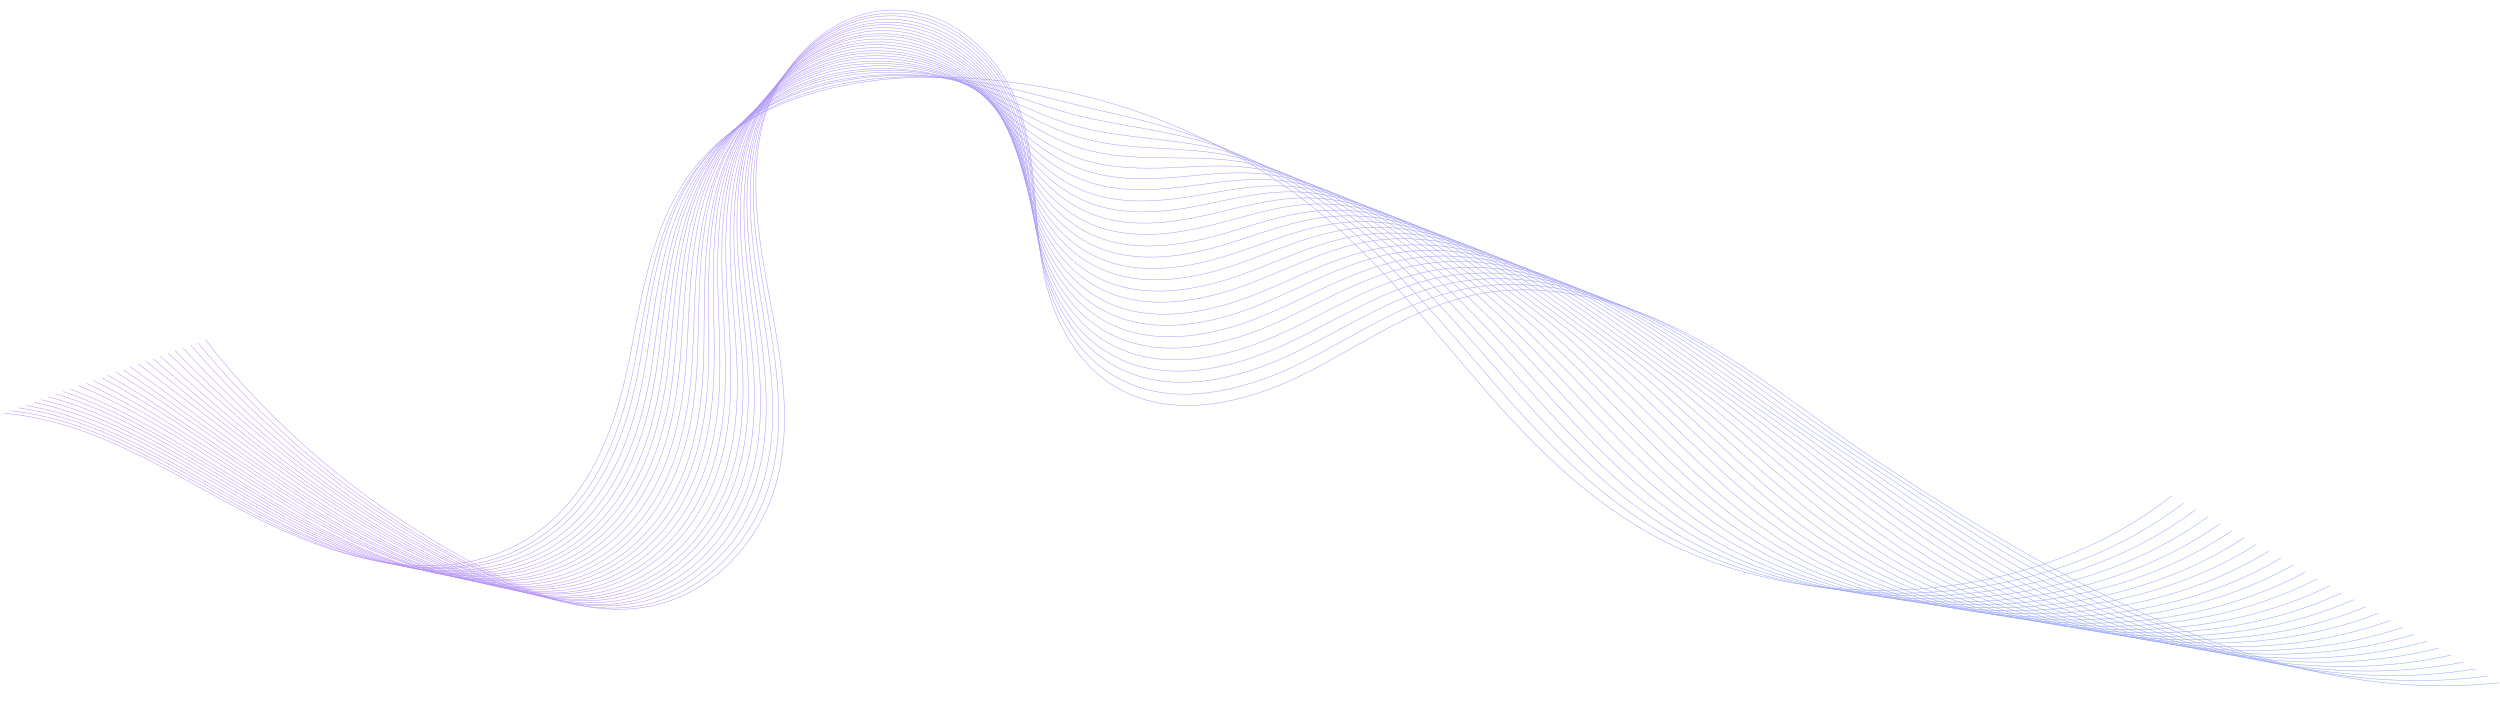
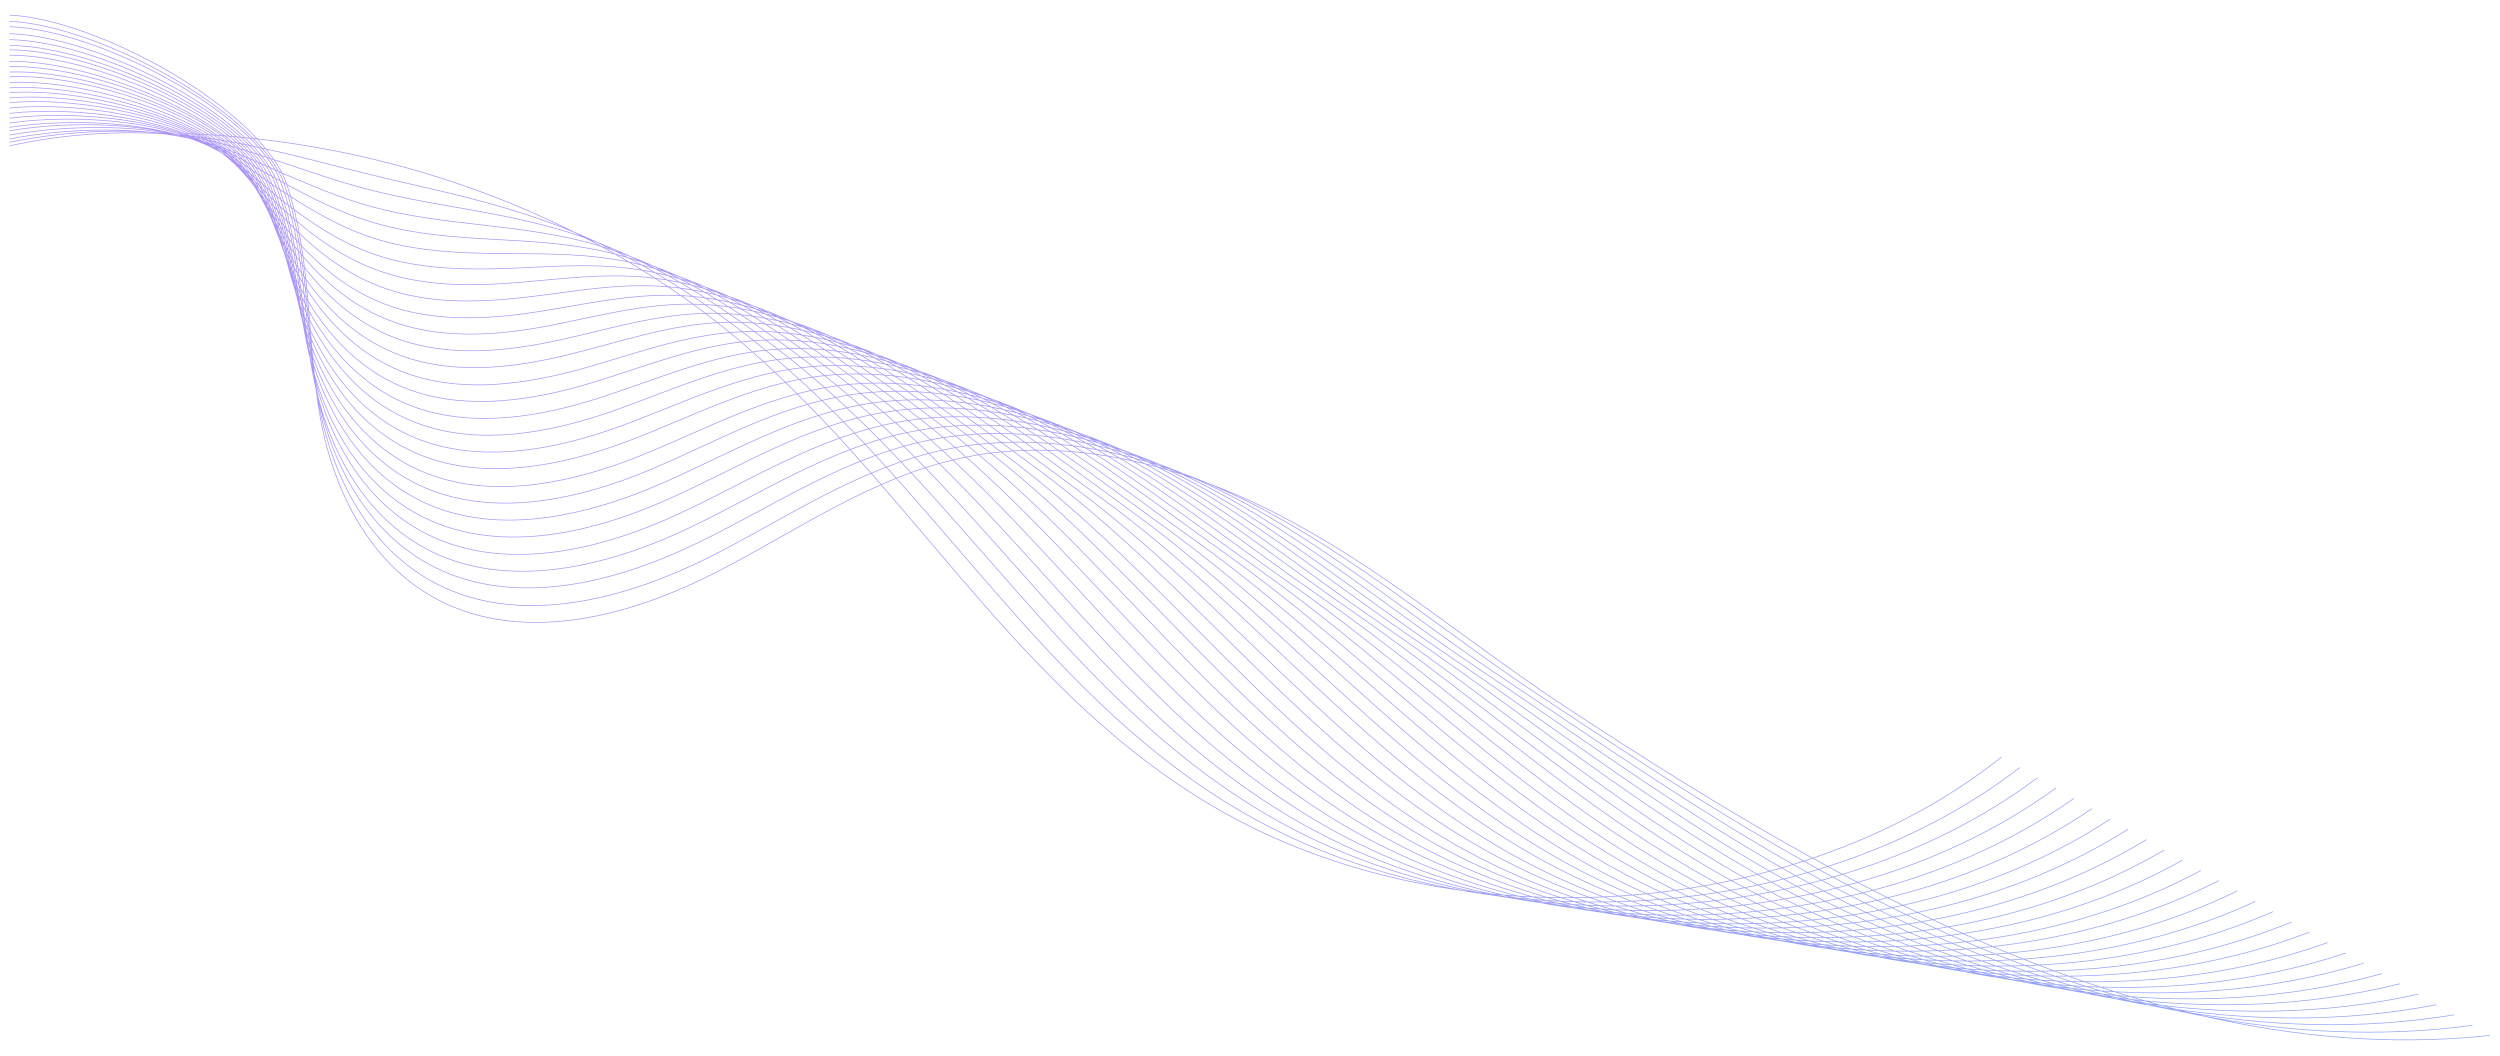
- <svg xmlns="http://www.w3.org/2000/svg" width="3865" height="1084" viewBox="0 0 3865 1084" fill="none">
+ <svg xmlns="http://www.w3.org/2000/svg" width="2595" height="1096" viewBox="0 0 2595 1096" fill="none">
  <g opacity="0.5">
-     <path d="M3357.02 766.706C3136.5 942.011 2773.53 962.068 2529.33 812.247C2324.26 687.122 2217.06 472.543 2034.18 323.702C1882.58 200.63 1679.13 126.746 1471.95 119.511C1335.53 114.905 1188.01 143.17 1098 232.232C1010.33 319.229 995.3 442.669 972.72 556.931C949.744 670.854 903.677 795.856 785.453 849.22C660.186 906.045 506.1 858.5 385.281 795.027C264.072 731.899 146.245 650.982 5.832 638.885" stroke="url(#paint0_linear_404_5161)" stroke-width="0.75" stroke-miterlimit="10" />
-     <path d="M3375.97 777.528C3156.58 947.025 2800.27 964.308 2558.46 817.539C2355.76 694.442 2248.59 483.953 2066.92 338.513C2034.86 312.747 2001.25 289.041 1965.29 267.399C1929.73 246.097 1891.45 227.204 1852.41 212.758C1821.26 201.337 1790.13 192.307 1758.23 184.308C1726.33 176.309 1692.86 169.344 1659.77 161.011C1627.87 153.353 1596.75 144.666 1566.82 138.021C1536.5 131.037 1506.97 125.072 1476.28 121.849C1415.7 115.398 1350.88 118.54 1289.3 132.255C1215.95 148.436 1149.81 181.314 1101.52 231.505C1039.59 295.793 1015.95 378.29 999.392 462.45C992.99 494.268 987.772 526.762 981.759 558.235C972.368 607.84 958.675 659.864 936.291 706.817C906.959 768.165 863.018 821.746 796.079 852.237C776.114 861.247 755.732 867.527 734.546 871.761C660 886.24 580.093 872.052 504.792 845.192C466.548 831.424 429.064 814.576 394.712 796.341C273.497 732.526 156.057 650.919 17.576 635.05" stroke="url(#paint1_linear_404_5161)" stroke-width="0.75" stroke-miterlimit="10" />
-     <path d="M3394.54 788.004C3176.27 951.697 2826.22 966.549 2587.18 822.145C2386.86 701.075 2278.94 495.018 2098.87 352.633C2064.44 325.513 2028.45 299.77 1990.13 276.775C1951.81 254.122 1910.37 234.564 1868.2 221.503C1834.7 211.121 1802.03 204.835 1767.78 198.559C1733.93 192.621 1697.72 186.699 1662.66 177.694C1628.79 169.023 1597.25 157.604 1567.68 147.88C1538.12 138.157 1510.13 128.424 1479.04 123.153C1420 112.932 1354.77 114.369 1292 127.067C1217.46 142.573 1150.56 177.85 1103.46 229.405C1043.51 294.709 1021.04 377.546 1005.67 462.047C1000.06 494.203 995.227 526.355 989.611 558.17C981.009 608.115 967.709 660.14 945.328 707.438C916.392 769.129 872.453 823.056 805.517 853.891C785.552 862.902 765.173 869.523 743.984 873.416C669.044 887.899 588.738 873.028 513.827 845.822C475.583 832.053 438.096 814.862 403.348 796.287C282.132 732.468 165.078 650.169 28.529 630.528" stroke="url(#paint2_linear_404_5161)" stroke-width="0.75" stroke-miterlimit="10" />
-     <path d="M3413.49 798.827C3196.35 956.713 2852.96 969.132 2616.3 827.437C2418.36 708.737 2309.7 507.114 2131.22 367.445C2094.42 338.63 2056.45 311.189 2015.36 286.843C1974.28 262.839 1929.69 242.616 1884.78 231.28C1848.94 222.279 1814.32 218.397 1778.52 214.18C1742.72 209.964 1703.77 205.767 1666.74 195.748C1630.5 186.067 1598.93 171.571 1570.13 159.451C1541.33 146.988 1514.89 133.827 1483.77 126.164C1426.66 112.171 1360.63 111.562 1296.67 123.585C1220.55 138.077 1153.29 176.092 1106.98 229.012C1048.61 295.677 1027.72 378.509 1013.53 463.35C1008.31 495.506 1003.88 527.999 998.652 559.813C990.446 610.1 977.932 662.123 955.95 710.105C927.409 772.14 883.084 826.755 816.144 857.251C796.179 866.262 775.8 872.884 754.218 876.779C678.885 891.265 598.57 875.369 523.262 847.822C484.623 833.713 447.528 816.518 412.78 797.942C291.159 732.754 174.495 650.106 39.877 626.693" stroke="url(#paint3_linear_404_5161)" stroke-width="0.75" stroke-miterlimit="10" />
-     <path d="M3432.06 809.651C3216.05 962.076 2879.32 971.72 2645.03 832.389C2449.47 716.054 2340.06 518.86 2163.57 381.899C2124.4 351.728 2084.44 322.246 2040.99 296.888C1997.53 271.529 1949.4 250.643 1901.37 240.693C1863.17 232.732 1826.61 231.254 1788.86 229.1C1751.11 226.945 1709.82 224.13 1670.42 212.758C1632.2 202.063 1600.22 184.835 1572.18 169.632C1543.75 154.432 1519.23 137.498 1488.1 127.441C1432.92 109.676 1366.08 107.021 1300.94 118.369C1223.63 132.186 1156 172.6 1110.49 227.228C1054.1 294.913 1034.39 378.087 1021.77 463.268C1016.94 495.425 1012.91 528.26 1008.47 560.073C1001.05 610.701 988.54 663.071 966.951 711.055C938.807 773.435 894.484 828.398 827.154 859.24C807.189 868.252 786.417 874.877 765.231 879.112C689.505 893.602 608.791 877.023 533.872 849.129C495.23 834.677 458.132 817.139 423.384 798.561C301.759 733.025 185.085 649.344 52.399 622.156" stroke="url(#paint4_linear_404_5161)" stroke-width="0.75" stroke-miterlimit="10" />
-     <path d="M3451.01 820.128C3236.13 966.747 2905.66 973.96 2674.16 837.335C2480.57 723.029 2370.42 530.609 2195.92 396.359C2154.37 364.493 2112.04 333.314 2066.22 306.602C2020 279.891 1968.72 258.34 1917.56 250.118C1877.02 243.538 1838.9 244.462 1799.2 244.029C1759.5 243.596 1715.47 242.165 1674.1 230.121C1633.91 218.412 1601.5 198.109 1573.83 180.168C1546.17 162.227 1523.58 141.862 1491.64 129.417C1438.4 108.562 1370.75 103.178 1304.43 114.192C1225.94 126.992 1157.53 169.807 1112.83 226.143C1058.01 294.848 1039.88 378.361 1028.45 463.882C1024.01 496.381 1020.76 528.872 1016.33 561.029C1009.31 612.001 997.58 664.369 976.387 712.696C948.636 775.078 903.926 830.732 836.992 861.916C817.03 871.27 796.254 877.554 774.675 881.791C698.556 896.285 617.835 879.021 542.911 850.441C504.265 835.646 467.167 818.107 432.415 799.185C310.392 732.963 194.104 648.59 63.745 617.967" stroke="url(#paint5_linear_404_5161)" stroke-width="0.75" stroke-miterlimit="10" />
-     <path d="M3469.97 830.951C3256.22 971.763 2932.4 976.199 2703.28 842.284C2512.07 730.347 2401.17 542.362 2228.26 410.826C2184.35 377.604 2140.04 344.386 2091.45 316.321C2042.86 288.256 1988.04 266.384 1934.14 259.546C1891.25 254.005 1851.19 257.676 1809.54 259.306C1767.9 260.937 1721.13 260.89 1677.39 247.835C1635.22 235.112 1602.4 212.075 1575.49 191.394C1548.59 170.712 1527.55 147.259 1495.58 132.079C1444.28 108.133 1375.82 100.02 1308.31 110.359C1228.24 122.486 1159.47 167.698 1115.95 225.399C1063.11 295.122 1046.16 379.317 1036.3 464.493C1032.65 496.989 1029.4 529.824 1025.36 561.981C1019.13 612.952 1007.8 665.664 987 714.334C959.645 777.06 914.938 833.059 847.611 864.248C827.648 873.603 806.876 880.228 785.294 884.124C708.781 898.622 627.661 880.676 552.733 851.752C514.087 836.955 476.987 819.073 441.839 799.811C319.808 732.9 203.91 648.176 75.088 613.439" stroke="url(#paint6_linear_404_5161)" stroke-width="0.75" stroke-miterlimit="10" />
-     <path d="M3488.53 841.432C3275.91 976.439 2958.75 978.44 2732.01 847.232C2543.18 737.663 2431.13 554.111 2260.61 425.283C2214.32 390.364 2167.64 355.448 2116.68 326.028C2065.33 296.611 2007.36 274.073 1950.32 268.621C1905.09 264.462 1863.48 270.195 1819.49 273.891C1775.9 277.584 1726.39 278.922 1680.67 264.511C1636.53 250.774 1603.29 224.661 1576.75 201.24C1550.21 177.478 1531.5 150.931 1499.12 133.359C1449.76 106.323 1380.49 95.479 1311.79 105.142C1230.54 116.594 1161.39 164.206 1118.28 223.277C1067.02 294.022 1051.65 378.557 1042.96 464.075C1039.71 496.571 1037.25 529.746 1033.6 561.904C1027.76 613.218 1017.22 666.272 996.429 715.288C969.47 778.359 924.375 835.05 857.048 866.241C837.086 875.597 815.92 882.226 794.338 886.123C717.429 900.282 636.306 881.992 561.374 852.723C522.725 837.584 485.624 819.7 450.473 800.094C328.043 732.496 212.532 647.078 86.036 608.905" stroke="url(#paint7_linear_404_5161)" stroke-width="0.75" stroke-miterlimit="10" />
-     <path d="M3507.49 852.258C3295.99 981.457 2985.1 981.026 2761.13 852.182C2574.68 744.639 2461.5 566.207 2292.96 439.748C2244.3 403.132 2195.63 366.515 2141.91 335.743C2088.19 304.971 2026.67 281.769 1966.51 278.046C1918.93 274.927 1875.37 283.407 1829.83 288.823C1784.29 294.238 1732.04 297.303 1684.35 281.877C1638.24 267.126 1604.58 238.278 1578.8 211.774C1553.02 185.269 1535.86 155.634 1503.06 135.328C1455.63 105.541 1385.56 91.966 1315.67 100.613C1232.84 111.05 1163.32 161.062 1121.4 222.181C1072.12 293.946 1057.93 378.822 1050.42 464.682C1047.57 497.521 1045.5 530.355 1042.25 563.196C1037.2 614.852 1027.05 667.908 1006.65 717.268C980.089 780.684 934.997 837.721 867.28 869.259C847.317 878.616 826.152 885.245 804.572 889.484C727.27 903.647 646.14 884.672 571.203 854.717C532.55 839.234 495.446 821.007 460.298 801.741C337.862 733.454 222.737 647.342 97.78 605.395" stroke="url(#paint8_linear_404_5161)" stroke-width="0.75" stroke-miterlimit="10" />
-     <path d="M3526.05 863.091C3315.69 986.823 3011.45 983.614 2789.86 857.479C2605.39 752.308 2491.47 578.309 2324.92 454.562C2273.88 416.59 2222.84 377.934 2166.75 345.806C2110.27 314.023 2045.6 289.813 1982.7 287.475C1932.77 285.738 1887.27 296.625 1839.78 304.105C1792.29 311.584 1737.3 315.692 1687.64 299.594C1639.55 283.827 1605.47 251.903 1580.45 222.656C1555.04 193.412 1539.82 161.026 1507 137.642C1461.12 105.107 1390.62 88.457 1319.56 96.427C1235.53 106.189 1165.25 158.603 1124.13 221.09C1076.43 293.877 1064.2 379.09 1057.88 465.292C1055.42 498.131 1053.75 531.307 1050.89 564.149C1046.24 616.149 1036.87 669.204 1016.48 718.91C990.312 782.671 944.83 840.057 877.508 871.938C857.546 881.296 836.383 888.267 814.408 892.167C736.712 906.334 655.18 886.333 580.242 856.376C541.59 840.892 504.09 822.323 468.938 802.714C346.495 733.737 231.364 646.934 108.734 601.549" stroke="url(#paint9_linear_404_5161)" stroke-width="0.75" stroke-miterlimit="10" />
-     <path d="M3545.01 873.575C3335.77 991.498 3038.2 985.853 2818.98 862.085C2636.89 759.282 2521.83 590.062 2357.65 468.682C2304.25 429.354 2251.23 388.655 2192.37 355.174C2133.52 322.035 2065.31 297.161 1999.28 296.552C1946.6 295.858 1899.95 309.147 1850.51 318.691C1801.07 328.235 1743.34 333.729 1691.71 316.274C1641.64 299.492 1607.15 264.832 1582.5 232.844C1557.85 200.857 1544.18 165.381 1511.33 139.259C1467 104.318 1396.08 84.249 1323.83 91.544C1238.62 100.63 1167.57 155.447 1127.64 219.301C1081.52 293.11 1070.87 378.663 1065.73 465.207C1064.05 498.044 1062.78 531.563 1060.31 564.405C1056.44 616.405 1047.48 670.147 1027.48 719.855C1001.71 783.961 956.23 841.695 888.515 873.581C868.552 882.939 847.389 889.911 825.021 893.814C746.932 907.984 665.393 887.298 590.449 856.654C551.793 840.827 514.293 822.256 479.138 802.304C356.299 732.98 241.554 645.483 120.853 595.978" stroke="url(#paint10_linear_404_5161)" stroke-width="0.75" stroke-miterlimit="10" />
-     <path d="M3563.97 884.404C3355.86 996.517 3064.55 988.095 2848.11 867.376C2668.39 766.602 2552.19 602.504 2390.01 483.494C2334.23 442.467 2279.23 400.067 2217.61 365.233C2155.99 330.74 2084.63 305.2 2015.86 305.976C1960.84 306.665 1912.24 322.361 1860.85 333.628C1809.46 344.896 1749 352.116 1695.38 333.646C1643.35 315.85 1608.43 278.111 1584.54 243.38C1560.66 208.65 1548.53 170.083 1515.66 141.223C1472.88 103.876 1401.93 80.385 1328.49 87.346C1241.7 95.417 1170.28 152.635 1131.55 218.539C1087.01 293.37 1077.94 379.263 1073.98 466.149C1072.7 499.329 1071.81 532.506 1069.74 565.69C1066.27 618.034 1058.1 671.776 1038.1 722.172C1012.72 786.281 966.857 845.048 899.142 876.937C879.179 886.296 857.624 893.272 835.648 897.172C757.166 911.346 675.228 889.977 600.673 858.986C562.014 842.815 524.513 824.243 489.356 803.946C366.509 733.932 252.151 645.741 133.384 592.8" stroke="url(#paint11_linear_404_5161)" stroke-width="0.75" stroke-miterlimit="10" />
-     <path d="M3582.54 894.894C3375.16 1001.2 3090.9 990.337 2877.23 871.984C2699.9 773.58 2582.56 614.263 2422.36 497.624C2363.82 455.243 2306.83 410.801 2242.84 374.952C2178.86 339.103 2103.95 313.242 2032.05 315.406C1974.68 317.136 1924.53 335.578 1870.8 348.571C1817.47 361.904 1754.66 370.508 1698.67 351.025C1644.66 332.214 1609.33 291.738 1585.81 253.924C1562.29 216.11 1552.1 175.134 1518.81 143.196C1477.59 103.442 1406.21 76.532 1331.59 82.817C1243.61 90.212 1171.43 149.834 1133.5 217.106C1090.53 292.959 1083.04 379.533 1080.66 466.417C1079.77 499.597 1079.27 533.116 1077.6 566.301C1074.92 618.987 1067.13 672.73 1047.53 723.47C1022.55 787.924 976.691 847.038 908.978 879.272C889.018 888.974 867.46 895.608 845.094 899.853C766.218 914.031 684.274 891.975 609.32 860.3C570.661 844.128 533.154 824.87 497.996 804.572C375.143 733.868 260.778 644.985 143.943 588.266" stroke="url(#paint12_linear_404_5161)" stroke-width="0.75" stroke-miterlimit="10" />
-     <path d="M3601.49 905.732C3395.24 1006.56 3117.64 992.924 2906.35 877.282C2731 781.251 2612.53 626.716 2455.1 512.444C2394.18 468.364 2335.22 422.22 2268.47 385.017C2201.72 347.815 2124.06 321.284 2048.63 325.18C1988.92 328.293 1936.82 348.802 1881.54 364.2C1826.25 379.256 1760.7 389.247 1702.75 368.748C1646.76 348.922 1611.01 305.367 1588.25 265.151C1565.49 224.593 1556.46 180.869 1523.54 145.848C1483.86 103.686 1412.07 73.698 1336.26 78.965C1246.7 85.344 1174.14 147.368 1137.4 216.348C1096.02 293.225 1090.1 380.138 1088.9 467.364C1088.41 500.544 1088.7 534.404 1087.42 567.589C1085.13 620.619 1077.75 674.706 1058.93 725.446C1034.35 790.245 988.095 849.709 920.383 881.945C900.03 891.65 878.867 898.624 856.498 902.528C777.229 916.709 694.885 893.971 620.321 861.948C581.659 845.432 544.152 826.173 508.598 805.533C385.345 734.142 271.759 644.562 156.856 584.063" stroke="url(#paint13_linear_404_5161)" stroke-width="0.75" stroke-miterlimit="10" />
-     <path d="M3620.45 916.564C3415.33 1011.24 3143.99 995.165 2935.09 882.235C2762.11 788.233 2642.5 638.822 2487.05 526.922C2423.77 481.485 2362.43 433.299 2293.31 394.74C2224.19 356.181 2142.99 328.987 2064.82 334.269C2002.75 338.423 1948.72 361.682 1891.48 378.804C1834.25 395.926 1765.96 407.303 1705.64 385.791C1647.68 364.949 1611.51 318.657 1589.12 275.356C1567.12 232.053 1559.25 185.583 1526.68 147.477C1488.17 102.91 1416.34 69.499 1339.35 74.089C1248.61 79.793 1175.28 143.879 1139.35 214.912C1099.55 292.812 1095.2 380.065 1095.57 467.63C1095.87 501.151 1096.16 535.013 1095.28 568.199C1093.78 621.57 1086.78 675.66 1067.97 726.745C1043.78 791.89 997.534 851.701 929.431 884.284C909.078 893.99 887.914 900.965 865.152 904.871C785.49 919.056 703.14 895.632 628.179 863.266C589.514 846.407 552.007 827.146 516.452 806.505C393.193 734.423 279.601 644.151 167.025 580.212" stroke="url(#paint14_linear_404_5161)" stroke-width="0.75" stroke-miterlimit="10" />
-     <path d="M3639.01 927.062C3435.02 1016.27 3170.34 997.753 2964.21 887.189C2793.61 795.558 2672.86 650.929 2519.4 541.401C2453.75 494.606 2390.42 444.376 2318.54 404.462C2246.66 364.548 2162.3 336.687 2081 343.699C2016.59 349.237 1961.01 374.903 1901.82 393.749C1842.64 412.938 1771.61 425.701 1709.32 403.174C1649.38 381.316 1612.79 331.943 1591.16 285.897C1569.54 239.851 1563.21 190.287 1530.62 149.099C1493.26 102.126 1421.4 65.291 1343.22 69.205C1250.9 74.234 1177.2 140.724 1142.46 213.125C1104.24 292.048 1101.47 379.641 1103.03 467.55C1103.71 501.071 1104.79 534.931 1103.91 568.462C1102.8 621.836 1096.6 676.268 1078.19 728.04C1054.39 793.53 1007.76 854.033 940.047 886.617C919.694 896.324 898.138 903.302 875.769 907.206C795.713 921.395 712.96 896.944 638.389 864.232C599.721 847.029 562.213 827.766 526.656 806.78C402.997 734.01 290.187 643.383 179.146 575.322" stroke="url(#paint15_linear_404_5161)" stroke-width="0.75" stroke-miterlimit="10" />
-     <path d="M3657.98 937.904C3455.11 1021.29 3196.7 1000.34 2993.34 892.147C2825.12 802.887 2702.84 663.046 2552.15 555.885C2483.73 507.393 2418.42 455.46 2344.17 414.19C2269.91 372.919 2182.02 344.393 2097.59 352.794C2030.83 359.374 1973.29 387.449 1912.17 408.704C1851.03 429.617 1777.27 444.109 1712.99 420.224C1651.09 397.35 1614.08 345.239 1593.21 296.447C1572.35 247.655 1567.17 195.342 1534.95 151.07C1498.75 101.348 1426.86 61.431 1347.5 65.011C1253.99 69.022 1179.52 137.916 1145.58 212.029C1108.94 291.633 1107.75 379.908 1110.49 468.159C1111.57 501.68 1113.05 535.883 1112.95 569.412C1112.63 623.128 1106.82 677.904 1088.41 729.681C1065.01 795.516 1018.38 856.366 950.278 889.298C929.925 899.006 908.369 905.984 885.61 910.233C805.161 924.426 722.402 899.288 647.827 866.231C609.158 849.026 571.645 829.078 535.694 808.093C412.031 734.974 299.212 643.313 190.499 571.81" stroke="url(#paint16_linear_404_5161)" stroke-width="0.75" stroke-miterlimit="10" />
-     <path d="M3676.54 948.403C3474.8 1025.98 3223.05 1002.24 3022.07 897.103C2855.83 809.877 2732.81 675.16 2584.11 570.373C2513.31 520.524 2446.02 466.546 2369.01 423.921C2291.99 381.637 2200.94 352.102 2113.77 362.233C2044.67 370.196 1985.59 400.678 1922.11 423.66C1859.03 446.64 1782.53 462.178 1716.28 437.618C1652.01 413.731 1614.97 358.536 1594.47 307C1573.98 255.465 1570.35 200.401 1538.49 153.043C1503.45 100.915 1431.53 57.573 1350.98 60.476C1256.29 63.811 1181.06 135.111 1148.31 210.933C1113.25 291.56 1113.63 380.175 1117.95 468.765C1119.42 502.629 1121.3 536.832 1121.59 570.704C1121.67 624.763 1116.65 679.539 1098.63 731.66C1075.63 797.498 1028.61 859.04 960.506 891.974C940.153 901.683 918.6 909.004 895.444 912.914C814.602 927.11 731.443 901.289 656.862 867.544C618.19 849.996 580.677 830.046 544.723 808.717C421.054 734.908 308.227 642.554 201.446 567.27" stroke="url(#paint17_linear_404_5161)" stroke-width="0.75" stroke-miterlimit="10" />
-     <path d="M3695.5 959.249C3494.89 1031.35 3249.79 1004.83 3051.19 902.063C2887.33 817.208 2762.78 687.279 2616.45 584.862C2543.29 533.654 2473.63 477.632 2394.24 433.649C2314.85 390.008 2220.26 360.15 2129.96 371.328C2058.5 380.333 1997.48 413.568 1932.45 438.273C1867.42 462.979 1788.18 480.246 1719.96 454.67C1653.71 429.766 1616.25 371.831 1596.51 317.206C1576.78 262.581 1573.91 205.112 1542.42 154.667C1508.54 100.131 1436.59 53.363 1354.86 55.59C1258.58 58.25 1182.98 131.613 1151.03 209.148C1117.55 290.799 1119.9 379.753 1125 468.346C1127.27 502.208 1129.53 536.413 1129.83 570.629C1130.7 625.031 1126.07 679.81 1108.45 732.275C1085.84 798.46 1038.82 860.35 970.724 893.629C950.373 903.681 928.424 910.663 905.662 914.571C824.422 928.428 741.26 902.262 666.676 868.172C628.001 850.28 590.094 830.331 554.53 808.655C430.461 734.157 318.414 641.105 213.567 562.38" stroke="url(#paint18_linear_404_5161)" stroke-width="0.75" stroke-miterlimit="10" />
-     <path d="M3714.46 970.097C3514.98 1036.38 3276.14 1007.43 3080.32 907.366C2918.83 824.542 2793.15 699.744 2649.2 599.699C2573.27 547.135 2502.02 489.066 2419.87 444.07C2337.72 399.074 2239.98 368.55 2146.94 381.456C2073.14 391.846 2010.17 427.491 1943.19 454.264C1876.21 481.037 1794.23 499.691 1724.03 472.757C1655.81 446.837 1617.93 385.82 1598.57 328.793C1579.59 271.421 1577.49 211.205 1546.76 157.671C1514.03 100.728 1442.06 50.877 1359.14 52.085C1261.68 53.726 1185.3 129.837 1154.55 208.74C1122.65 291.414 1126.58 381.048 1133.25 469.639C1135.91 503.502 1138.57 538.048 1139.66 572.262C1141.31 627.006 1137.08 682.129 1119.46 734.598C1097.25 801.128 1049.84 863.709 981.743 896.991C961.393 907.044 939.443 914.026 916.288 917.937C834.655 931.798 751.094 904.948 676.896 870.168C638.221 852.275 600.31 831.982 564.743 809.962C440.668 734.774 328.617 641.372 225.699 558.522" stroke="url(#paint19_linear_404_5161)" stroke-width="0.75" stroke-miterlimit="10" />
-     <path d="M3733.03 980.606C3534.67 1041.06 3302.5 1009.67 3109.05 911.986C2949.94 831.536 2822.73 711.869 2681.16 613.854C2602.86 559.931 2529.62 499.816 2444.71 453.465C2360.19 407.111 2258.9 375.921 2162.73 390.559C2086.19 401.994 2022.06 440.045 1953.14 468.886C1884.21 497.727 1799.88 517.425 1727.32 489.818C1657.12 462.882 1618.43 399.127 1600.22 339.007C1581.61 278.889 1581.06 215.92 1550.69 159.3C1518.73 99.951 1447.12 46.67 1363.01 47.201C1263.97 48.168 1186.83 126.344 1157.67 207.297C1127.35 290.995 1132.86 380.971 1140.71 469.904C1143.76 504.109 1146.82 538.656 1148.3 572.871C1150.35 627.617 1146.9 683.082 1129.68 736.239C1107.86 803.113 1060.46 866.043 991.97 899.33C971.619 909.384 949.672 916.709 926.517 920.62C844.491 934.485 760.923 906.948 686.329 871.825C647.65 853.588 609.737 832.951 573.779 811.274C449.304 735.397 338.033 641.297 237.049 555.005" stroke="url(#paint20_linear_404_5161)" stroke-width="0.75" stroke-miterlimit="10" />
-     <path d="M3751.99 991.458C3554.76 1046.1 3329.24 1012.26 3138.18 917.292C2981.06 839.218 2852.7 724.339 2713.51 628.697C2632.84 573.415 2557.23 511.256 2470.34 463.544C2383.05 415.834 2278.62 383.977 2179.31 400.006C2100.42 412.825 2034.35 453.288 1963.48 483.855C1892.6 514.422 1805.53 535.85 1731 507.227C1658.82 479.274 1619.72 412.435 1601.87 349.569C1584.03 286.704 1584.23 220.644 1554.24 161.278C1523.43 99.179 1451.79 42.813 1366.5 42.667C1266.27 42.614 1188.36 123.198 1160 205.864C1130.87 290.247 1138.35 380.902 1147.38 470.178C1150.83 504.383 1154.67 538.929 1156.15 573.489C1158.99 628.577 1155.54 684.046 1138.72 737.547C1117.3 804.768 1069.5 868.047 1001.41 901.677C981.057 911.731 959.111 919.057 935.562 922.971C853.142 936.839 769.172 908.276 694.971 873.148C656.289 854.567 618.375 833.927 582.414 811.906C457.935 735.68 346.654 640.546 247.602 550.469" stroke="url(#paint21_linear_404_5161)" stroke-width="0.75" stroke-miterlimit="10" />
-     <path d="M3770.55 1001.97C3574.45 1051.13 3355.2 1014.18 3166.91 921.916C3012.16 845.874 2882.67 736.469 2745.47 642.858C2662.03 586.22 2584.83 522.012 2495.17 472.943C2405.52 423.875 2297.54 391.352 2195.5 409.111C2114.26 422.973 2046.64 466.188 1973.42 498.826C1900.6 531.462 1810.79 554.278 1733.88 524.298C1659.74 495.328 1620.21 425.747 1603.13 359.791C1586.05 294.176 1587.02 225.367 1557.78 162.91C1527.73 98.404 1456.85 38.606 1369.98 38.127C1268.57 37.398 1189.9 120.389 1162.73 204.425C1135.17 289.832 1144.23 380.828 1154.84 470.444C1159.07 504.648 1162.91 539.538 1165.18 574.097C1168.42 629.529 1165.76 685.342 1149.33 738.844C1128.3 806.411 1080.51 870.038 1012.03 904.016C991.675 914.071 969.335 921.401 946.179 925.312C863.366 939.184 779.389 909.934 705.181 874.117C666.103 855.195 628.582 834.551 592.618 812.186C468.133 735.268 356.845 639.441 260.121 545.917" stroke="url(#paint22_linear_404_5161)" stroke-width="0.75" stroke-miterlimit="10" />
-     <path d="M3789.51 1012.83C3594.54 1056.17 3381.95 1016.77 3196.03 927.226C3043.67 853.559 2912.65 748.948 2778.21 658.051C2692.41 600.054 2612.83 533.801 2520.81 483.374C2428.39 432.95 2317.26 399.76 2212.08 418.909C2128.5 434.157 2058.93 479.441 1984.16 514.146C1909.39 548.85 1816.84 573.055 1737.96 542.058C1661.84 512.071 1621.89 439.406 1605.57 371.043C1588.86 302.34 1590.98 231.122 1562.5 165.574C1533.22 98.319 1462.7 35.433 1374.65 34.277C1271.66 32.872 1192.22 117.929 1166.24 204.018C1140.27 290.449 1150.9 381.784 1162.69 471.743C1167.32 506.289 1171.95 541.178 1174.22 575.739C1178.24 631.514 1175.98 687.328 1159.55 741.177C1138.92 808.747 1090.74 873.409 1022.25 907.047C1001.9 917.103 979.564 924.433 956.015 928.347C872.808 942.223 788.432 912.287 714.221 876.126C675.143 857.202 637.618 836.214 601.258 813.507C476.373 735.901 365.868 639.719 270.679 542.07" stroke="url(#paint23_linear_404_5161)" stroke-width="0.75" stroke-miterlimit="10" />
-     <path d="M3808.47 1023.69C3614.63 1061.21 3408.69 1019.37 3225.16 932.197C3075.17 860.905 2943.01 761.084 2810.56 672.562C2722 613.208 2640.82 544.905 2546.04 493.121C2451.25 441.337 2336.57 407.482 2228.27 428.365C2142.33 444.655 2070.83 492.695 1994.11 529.127C1917.38 565.559 1822.1 591.152 1741.24 559.48C1663.14 528.475 1622.78 453.068 1606.83 381.615C1590.87 310.161 1593.76 236.193 1566.04 167.553C1537.92 97.888 1467.38 31.915 1378.13 29.739C1273.95 27.315 1193.75 114.781 1168.97 202.582C1144.18 290.041 1156.78 381.714 1169.75 472.016C1174.77 506.563 1179.8 541.453 1182.46 576.357C1186.88 632.134 1185.41 688.633 1169.37 742.828C1149.14 810.743 1100.97 875.753 1032.48 909.737C1012.13 919.794 989.792 927.467 966.243 931.381C882.643 945.261 798.26 914.638 724.042 877.788C684.961 858.52 647.433 837.188 611.073 814.479C486.181 736.181 375.669 639.305 282.805 537.867" stroke="url(#paint24_linear_404_5161)" stroke-width="0.75" stroke-miterlimit="10" />
-     <path d="M3827.04 1034.22C3634.32 1065.91 3434.65 1021.63 3254.29 937.167C3106.28 867.91 2972.99 773.564 2842.92 687.073C2751.59 626.361 2668.43 556.009 2571.27 502.866C2473.72 450.067 2355.9 415.543 2244.85 437.472C2156.57 455.149 2083.51 505.6 2004.84 543.76C1926.17 582.262 1828.14 609.245 1745.31 576.212C1665.24 544.19 1624.46 465.695 1609.26 391.491C1594.07 317.287 1597.72 240.225 1570.36 168.837C1543 96.421 1472.83 27.357 1382.4 24.504C1276.64 21.404 1195.67 111.281 1172.08 200.452C1148.88 288.937 1163.05 381.295 1177.6 471.595C1183.01 506.143 1188.43 541.376 1191.88 576.621C1197.09 632.741 1196.01 689.243 1180.37 743.783C1160.53 812.045 1111.97 877.407 1043.49 911.736C1022.75 922.139 1000.8 929.467 976.857 933.385C892.864 947.268 808.474 915.957 733.86 878.764C694.775 859.152 657.248 837.818 620.887 815.106C495.988 736.116 385.862 638.543 294.933 533.658" stroke="url(#paint25_linear_404_5161)" stroke-width="0.75" stroke-miterlimit="10" />
-     <path d="M3846 1045.09C3654.41 1070.95 3461.4 1024.23 3283.41 942.145C3137.79 875.263 3002.97 785.713 2875.66 701.594C2781.96 639.521 2696.82 567.122 2596.9 512.964C2496.98 458.806 2375.61 423.617 2261.44 447.279C2170.8 466 2095.8 518.864 2015.18 559.436C1934.56 599.666 1833.8 628.38 1748.99 594.33C1666.94 561.29 1625.75 480.052 1610.92 403.1C1596.1 326.148 1600.9 246.332 1574.3 171.509C1547.71 96.685 1477.89 24.189 1386.28 20.657C1279.33 16.538 1197.59 108.824 1175.2 200.05C1153.19 289.562 1169.33 382.258 1185.06 472.902C1191.26 507.79 1197.07 543.023 1200.53 578.271C1206.13 634.736 1205.84 691.238 1190.2 746.125C1170.76 814.733 1122.2 880.443 1053.33 915.12C1032.59 925.523 1010.24 932.855 986.302 936.773C901.915 950.66 817.126 918.664 742.898 880.78C703.813 861.166 666.282 839.488 629.918 816.432C504.619 736.752 394.88 638.483 305.882 529.811" stroke="url(#paint26_linear_404_5161)" stroke-width="0.75" stroke-miterlimit="10" />
-     <path d="M317.61 525.267C429.727 670.448 579.773 793.13 752.713 881.764C826.941 919.651 912.133 952.675 996.52 938.787C1100.54 922.035 1175.65 836.631 1200.02 747.095C1224.79 657.557 1209.03 563.822 1192.12 472.835C1175.2 381.847 1157.09 288.812 1177.53 198.273C1198.73 105.675 1281.23 10.979 1389.76 15.773C1482.16 19.985 1552 95.228 1577.45 173.149C1603.28 250.724 1597.72 333.292 1611.78 413.339C1625.85 493.044 1667.46 577.369 1751.48 611.428C1838.66 646.494 1941.77 616.734 2024.34 574.091C2106.9 531.79 2183.46 476.514 2276.83 456.404C2394.14 431.007 2518.66 466.865 2620.96 522.726C2723.64 578.242 2810.38 653.036 2906.84 716.126C3185.16 898.956 3517.82 1092.75 3863.78 1055.63" stroke="url(#paint27_linear_404_5161)" stroke-width="0.75" stroke-miterlimit="10" />
+     <path d="M2077.56 785.888C1857.04 961.192 1494.07 981.25 1249.87 831.429C1044.8 706.303 937.591 491.724 754.714 342.883C603.111 219.812 399.668 145.927 192.485 138.693M2096.51 796.709C1877.12 966.206 1520.8 983.489 1278.99 836.721C1076.3 713.624 969.124 503.134 787.455 357.695C755.395 331.928 721.781 308.222 685.827 286.581C650.269 265.279 611.981 246.385 572.946 231.939C541.798 220.518 510.67 211.489 478.766 203.49C446.862 195.49 413.394 188.526 380.308 180.192C348.406 172.535 317.282 163.847 287.354 157.202C257.031 150.218 227.503 144.254 196.819 141.031C136.238 134.579 71.418 137.722 9.834 151.436M2115.07 807.186C1896.81 970.878 1546.76 985.731 1307.72 841.326C1107.4 720.256 999.479 514.199 819.409 371.815C784.979 344.695 748.989 318.952 710.664 295.957C672.343 273.304 630.905 253.746 588.738 240.685C555.24 230.303 522.565 224.016 488.317 217.74C454.466 211.803 418.256 205.88 383.199 196.875C349.323 188.204 317.782 176.785 288.22 167.062C258.659 157.339 230.669 147.606 199.575 142.334C140.532 132.114 72.606 134.984 9.834 147.681M2134.03 818.008C1916.89 975.894 1573.5 988.313 1336.84 846.619C1138.9 727.918 1030.23 526.296 851.756 386.626C814.953 357.811 776.983 330.37 735.896 306.024C694.812 282.02 650.224 261.797 605.32 250.462C569.477 241.461 534.857 237.578 499.055 233.362C463.253 229.145 424.308 224.948 387.276 214.93C351.034 205.248 319.465 190.753 290.669 178.632C261.869 166.169 235.422 153.009 204.306 145.345C147.196 131.352 73.791 132.159 9.834 144.181M2152.59 828.832C1936.59 981.258 1599.85 990.902 1365.57 851.571C1170.01 735.236 1060.59 538.042 884.104 401.08C844.931 370.91 804.978 341.428 761.523 316.069C718.069 290.711 669.937 269.825 621.902 259.875C583.709 251.913 547.145 250.435 509.396 248.281C471.647 246.127 430.355 243.311 390.954 231.94C352.737 221.244 320.751 204.016 292.714 188.813C264.283 173.613 239.768 156.679 208.631 146.623C153.452 128.857 74.976 128.834 9.834 140.181M2171.55 839.31C1956.67 985.929 1626.2 993.141 1394.69 856.516C1201.11 742.211 1090.95 549.791 916.452 415.541C874.905 383.674 832.579 352.496 786.755 325.783C740.537 299.073 689.255 277.522 638.09 269.3C597.551 262.719 559.436 263.644 519.737 263.21C480.038 262.777 436.007 261.346 394.634 249.303C354.444 237.593 322.038 217.29 294.369 199.349C266.701 181.409 244.12 161.044 212.176 148.599C158.935 127.743 76.158 124.667 9.834 135.681M2190.5 850.133C1976.75 990.945 1652.94 995.381 1423.81 861.465C1232.61 749.529 1121.7 561.543 948.798 430.007C904.882 396.786 860.572 363.567 811.984 335.502C763.397 307.438 708.575 285.565 654.671 278.727C611.783 273.187 571.727 276.858 530.08 278.488C488.434 280.118 441.664 280.071 397.924 267.016C355.759 254.293 322.936 231.256 296.03 210.575C269.123 189.894 248.087 166.441 216.119 151.26C164.816 127.315 77.344 121.843 9.834 132.181M2209.06 860.614C1996.44 995.62 1679.29 997.621 1452.54 866.413C1263.72 756.844 1151.67 573.292 981.146 444.464C934.856 409.546 888.173 374.629 837.215 345.21C785.864 315.792 727.892 293.254 670.856 287.803C625.621 283.644 584.011 289.376 540.024 293.072C496.431 296.766 446.922 298.104 401.204 283.692C357.065 269.955 323.822 243.842 297.284 220.422C270.744 196.659 252.039 170.113 219.657 152.541C170.292 125.504 78.529 118.018 9.834 127.681M2228.02 871.44C2016.53 1000.64 1705.64 1000.21 1481.66 871.363C1295.21 763.821 1182.03 585.388 1013.49 458.929C964.831 422.313 916.168 385.697 862.447 354.924C808.725 324.152 747.21 300.95 687.044 297.227C639.461 294.109 595.909 302.589 550.365 308.004C504.821 313.42 452.576 316.485 404.884 301.059C358.771 286.307 325.111 257.459 299.332 230.955C273.553 204.451 256.393 174.815 223.594 154.509C176.17 124.723 79.717 114.035 9.834 122.681M2246.59 882.272C2036.22 1006 1731.99 1002.8 1510.4 876.66C1325.93 771.489 1212 597.491 1045.45 473.744C994.419 435.772 943.379 397.116 887.288 364.988C830.806 333.204 766.137 308.995 703.232 306.656C653.302 304.92 607.806 315.806 560.315 323.286C512.824 330.766 457.836 334.874 408.174 318.775C360.086 303.009 326.006 271.084 300.989 241.838C275.579 212.594 260.36 180.208 227.534 156.823C181.658 124.289 80.902 109.711 9.834 117.681M2265.54 892.756C2056.31 1010.68 1758.73 1005.03 1539.52 881.266C1357.43 778.464 1242.36 609.244 1078.19 487.864C1024.79 448.535 971.764 407.836 912.91 374.355C854.058 341.216 785.846 316.342 719.811 315.733C667.139 315.04 620.484 328.328 571.046 337.872C521.608 347.417 463.88 352.91 412.241 335.455C362.179 318.674 327.681 284.013 303.033 252.026C278.385 220.039 264.712 184.563 231.861 158.44C187.536 123.5 82.088 104.887 9.834 112.181M2284.5 903.585C2076.39 1015.7 1785.08 1007.28 1568.64 886.558C1388.93 785.783 1272.73 621.685 1110.54 502.675C1054.76 461.648 999.762 419.249 938.143 384.414C876.528 349.921 805.166 324.382 736.392 325.158C681.373 325.847 632.775 341.542 581.386 352.81C529.998 364.077 469.534 371.298 415.919 352.828C363.883 335.031 328.966 297.293 305.08 262.562C281.194 227.831 269.065 189.265 236.191 160.404C193.416 123.057 83.27 99.721 9.834 106.681M2303.07 914.076C2095.69 1020.38 1811.43 1009.52 1597.77 891.165C1420.43 792.761 1303.09 633.444 1142.89 516.806C1084.35 474.425 1027.36 429.982 963.379 394.134C899.393 358.285 824.49 332.423 752.584 334.587C695.216 336.317 645.069 354.759 591.338 367.753C538.002 381.085 475.191 389.69 419.21 370.207C365.2 351.395 329.865 310.92 306.345 273.106C282.825 235.292 272.64 194.316 239.345 162.378C198.121 122.623 84.456 95.397 9.834 101.681M2322.03 924.913C2115.78 1025.75 1838.18 1012.11 1626.89 896.464C1451.54 800.433 1333.06 645.897 1175.63 531.625C1114.72 487.546 1055.75 441.401 989.004 404.199C922.255 366.996 844.594 340.466 769.166 344.362C709.451 347.475 657.357 367.983 602.074 383.382C546.787 398.438 481.238 408.428 423.282 387.93C367.297 368.103 331.543 324.549 308.787 284.332C286.029 243.774 276.999 200.051 244.071 165.029C204.398 122.867 85.644 90.915 9.834 96.181M2340.99 935.745C2135.86 1030.42 1864.53 1014.35 1655.62 901.416C1482.65 807.414 1363.03 658.003 1207.59 546.104C1144.31 500.667 1082.96 452.481 1013.84 413.922C944.725 375.363 863.52 348.168 785.352 353.45C723.289 357.604 669.253 380.863 612.019 397.985C554.786 415.108 486.497 426.484 426.174 404.973C368.215 384.131 332.043 337.839 309.653 294.538C287.657 251.235 279.782 204.764 247.219 166.659C208.704 122.091 86.829 86.591 9.834 91.181M2359.55 946.244C2155.56 1035.45 1890.88 1016.93 1684.74 906.37C1514.15 814.739 1393.4 670.111 1239.94 560.582C1174.28 513.788 1110.96 463.557 1039.07 423.643C967.192 383.73 882.838 355.868 801.54 362.881C737.13 368.419 681.543 394.084 622.359 412.931C563.178 432.119 492.149 444.883 429.851 422.355C369.918 400.497 333.326 351.125 311.698 305.078C290.071 259.032 283.741 209.468 251.151 168.28C213.794 121.307 88.015 81.767 9.834 85.681M2378.51 957.085C2175.65 1040.47 1917.23 1019.52 1713.87 911.328C1545.65 822.069 1423.37 682.227 1272.68 575.067C1204.26 526.575 1138.96 474.642 1064.7 433.371C990.449 392.1 902.551 363.574 818.12 371.976C751.361 378.555 693.83 406.63 632.701 427.885C571.57 448.799 497.805 463.291 433.53 439.406C371.622 416.532 334.613 364.42 313.747 315.628C292.882 266.836 287.707 214.524 255.483 170.251C219.281 120.529 89.197 76.078 9.834 79.658M2397.08 967.585C2195.34 1045.16 1943.58 1021.43 1742.6 916.285C1576.37 829.058 1453.34 694.342 1304.64 589.555C1233.85 539.705 1166.56 485.727 1089.54 443.102C1012.53 400.819 921.477 371.284 834.31 381.414C765.204 389.377 706.121 419.859 642.649 442.842C579.57 465.822 503.063 481.359 436.816 456.8C372.541 432.913 335.505 377.718 315.008 326.182C294.511 274.646 290.885 219.583 259.026 172.224C223.982 120.096 90.383 71.868 9.834 74.771M2416.04 978.431C2215.43 1050.53 1970.33 1024.02 1771.73 921.244C1607.87 836.389 1483.31 706.46 1336.99 604.043C1263.83 552.835 1194.16 496.814 1114.77 452.831C1035.39 409.19 940.797 379.332 850.494 390.509C779.039 399.515 718.015 432.749 652.985 457.455C587.956 482.16 508.712 499.427 440.491 473.851C374.241 448.947 336.787 391.012 317.05 336.387C297.312 281.762 294.45 224.293 262.958 173.848C229.071 119.313 91.568 66.955 9.834 69.181M2434.99 989.278C2235.51 1055.56 1996.68 1026.61 1800.85 926.547C1639.37 843.724 1513.68 718.925 1369.74 618.881C1293.81 566.317 1222.55 508.248 1140.4 463.252C1058.26 418.256 960.513 387.731 867.474 400.638C793.672 411.027 730.703 446.672 663.727 473.445C596.75 500.218 514.766 518.872 444.568 491.938C376.344 466.018 338.47 405.001 319.104 347.974C300.128 290.602 298.029 230.386 267.295 176.853C234.566 119.91 92.757 62.474 9.834 63.681M2453.56 999.787C2255.21 1060.25 2023.03 1028.86 1829.58 931.168C1670.48 850.718 1543.26 731.05 1401.69 633.035C1323.4 579.113 1250.15 518.998 1165.24 472.646C1080.72 426.292 979.437 395.102 883.268 409.741C806.723 421.176 742.596 459.227 673.672 488.068C604.748 516.909 520.415 536.606 447.852 509C377.653 482.063 338.969 418.308 320.755 358.188C302.148 298.071 301.596 235.102 271.229 178.481C239.265 119.132 93.942 56.778 9.834 57.309M2472.52 1010.64C2275.29 1065.28 2049.78 1031.45 1858.71 936.473C1701.59 858.399 1573.24 743.521 1434.05 647.878C1353.38 592.597 1277.76 530.438 1190.87 482.726C1103.59 435.016 999.152 403.159 899.85 419.187C820.959 432.007 754.887 472.469 684.013 503.036C613.138 533.603 526.068 555.031 451.531 526.408C379.357 498.455 340.253 431.616 322.408 368.751C304.563 305.885 304.77 239.825 274.771 180.459C243.963 118.36 95.128 51.828 9.834 51.681M2491.09 1021.15C2294.99 1070.31 2075.74 1033.36 1887.44 941.097C1732.7 865.055 1603.21 755.65 1466 662.04C1382.57 605.402 1305.36 541.193 1215.71 492.125C1126.06 443.056 1018.07 410.534 916.036 428.293C834.795 442.155 767.175 485.369 693.959 518.008C621.137 550.644 531.328 573.46 454.42 543.48C380.272 514.51 340.75 444.929 323.664 378.972C306.581 313.358 307.55 244.549 278.31 182.092C248.266 117.586 96.703 47.66 9.834 47.181M2510.05 1032.01C2315.08 1075.35 2102.48 1035.95 1916.57 946.408C1764.2 872.741 1633.19 768.129 1498.75 677.233C1412.95 619.235 1333.36 552.983 1241.34 502.556C1148.92 452.131 1037.79 418.942 932.62 438.091C849.032 453.338 779.465 498.622 704.695 533.327C629.926 568.032 537.376 592.237 458.494 561.24C382.371 531.252 342.429 458.588 326.108 390.225C309.391 321.521 311.518 250.303 283.037 184.755C253.755 117.501 97.889 42.338 9.834 41.181M2529.01 1042.88C2335.16 1080.39 2129.23 1038.55 1945.69 951.379C1795.71 880.086 1663.55 780.265 1531.1 691.744C1442.53 632.389 1361.36 564.086 1266.57 512.302C1171.78 460.519 1057.11 426.664 948.807 447.546C862.87 463.837 791.361 511.876 714.64 548.308C637.92 584.74 542.631 610.334 461.776 578.662C383.679 547.657 343.32 472.249 327.365 400.796C311.41 329.343 314.299 255.374 286.577 186.734C258.453 117.07 99.077 37.131 9.834 34.955M2547.58 1053.4C2354.86 1085.09 2155.19 1040.81 1974.82 956.349C1826.82 887.091 1693.53 792.746 1563.45 706.255C1472.13 645.542 1388.97 575.19 1291.81 522.047C1194.26 469.248 1076.43 434.725 965.388 456.654C877.104 474.33 804.043 524.781 725.372 562.941C646.704 601.443 548.675 628.426 465.843 595.394C385.771 563.371 344.991 484.877 329.798 410.673C314.605 336.469 318.254 259.406 290.9 188.018C263.538 115.603 100.263 30.535 9.834 27.681M2566.54 1064.27C2374.95 1090.14 2181.94 1043.41 2003.95 961.327C1858.32 894.445 1723.5 804.895 1596.2 720.776C1502.5 658.703 1417.36 586.303 1317.44 532.145C1217.52 477.987 1096.15 442.798 981.971 466.461C891.338 485.181 816.333 538.045 735.717 578.617C655.098 618.847 554.332 647.562 469.525 613.512C387.479 580.472 346.282 499.234 331.457 422.282C316.633 345.329 321.437 265.514 294.839 190.69C268.241 115.867 101.449 25.713 9.834 22.181M9.834 15.681C102.241 19.893 272.536 114.41 297.982 192.33C323.818 269.906 318.252 352.474 332.317 432.521C346.38 512.225 387.997 596.551 472.019 630.609C559.193 665.675 662.309 635.916 744.873 593.272C827.439 550.971 903.996 495.695 997.369 475.586C1114.67 450.189 1239.2 486.047 1341.49 541.908C1444.17 597.424 1530.91 672.218 1627.37 735.307C1905.69 918.138 2238.35 1111.93 2584.32 1074.81" stroke="url(#paint0_linear_380_4224)" stroke-width="0.75" stroke-miterlimit="10" />
  </g>
  <defs>
-     <linearGradient id="paint0_linear_404_5161" x1="3363.33" y1="535.279" x2="8.883" y2="465.221" gradientUnits="userSpaceOnUse">
-       <stop stop-color="#1D4BEF" />
-       <stop offset="1" stop-color="#791DEF" />
-     </linearGradient>
-     <linearGradient id="paint1_linear_404_5161" x1="3382.23" y1="537.368" x2="20.666" y2="467.596" gradientUnits="userSpaceOnUse">
-       <stop stop-color="#1D4BEF" />
-       <stop offset="1" stop-color="#791DEF" />
-     </linearGradient>
-     <linearGradient id="paint2_linear_404_5161" x1="3400.73" y1="538.516" x2="31.648" y2="469.192" gradientUnits="userSpaceOnUse">
-       <stop stop-color="#1D4BEF" />
-       <stop offset="1" stop-color="#791DEF" />
-     </linearGradient>
-     <linearGradient id="paint3_linear_404_5161" x1="3419.62" y1="540.334" x2="43.03" y2="471.389" gradientUnits="userSpaceOnUse">
-       <stop stop-color="#1D4BEF" />
-       <stop offset="1" stop-color="#791DEF" />
-     </linearGradient>
-     <linearGradient id="paint4_linear_404_5161" x1="3438.11" y1="541.184" x2="55.566" y2="472.961" gradientUnits="userSpaceOnUse">
-       <stop stop-color="#1D4BEF" />
-       <stop offset="1" stop-color="#791DEF" />
-     </linearGradient>
-     <linearGradient id="paint5_linear_404_5161" x1="3457" y1="542.109" x2="66.935" y2="474.403" gradientUnits="userSpaceOnUse">
-       <stop stop-color="#1D4BEF" />
-       <stop offset="1" stop-color="#791DEF" />
-     </linearGradient>
-     <linearGradient id="paint6_linear_404_5161" x1="3475.89" y1="543.279" x2="78.305" y2="476.071" gradientUnits="userSpaceOnUse">
-       <stop stop-color="#1D4BEF" />
-       <stop offset="1" stop-color="#791DEF" />
-     </linearGradient>
-     <linearGradient id="paint7_linear_404_5161" x1="3494.38" y1="543.627" x2="89.269" y2="477.078" gradientUnits="userSpaceOnUse">
-       <stop stop-color="#1D4BEF" />
-       <stop offset="1" stop-color="#791DEF" />
-     </linearGradient>
-     <linearGradient id="paint8_linear_404_5161" x1="3513.27" y1="544.468" x2="101.023" y2="478.548" gradientUnits="userSpaceOnUse">
-       <stop stop-color="#1D4BEF" />
-       <stop offset="1" stop-color="#791DEF" />
-     </linearGradient>
-     <linearGradient id="paint9_linear_404_5161" x1="3531.77" y1="545.452" x2="111.994" y2="480.15" gradientUnits="userSpaceOnUse">
-       <stop stop-color="#1D4BEF" />
-       <stop offset="1" stop-color="#791DEF" />
-     </linearGradient>
-     <linearGradient id="paint10_linear_404_5161" x1="3550.65" y1="545.814" x2="124.136" y2="481.192" gradientUnits="userSpaceOnUse">
-       <stop stop-color="#1D4BEF" />
-       <stop offset="1" stop-color="#791DEF" />
-     </linearGradient>
-     <linearGradient id="paint11_linear_404_5161" x1="3569.54" y1="546.574" x2="136.675" y2="482.619" gradientUnits="userSpaceOnUse">
-       <stop stop-color="#1D4BEF" />
-       <stop offset="1" stop-color="#791DEF" />
-     </linearGradient>
-     <linearGradient id="paint12_linear_404_5161" x1="3588.04" y1="547.095" x2="147.254" y2="483.734" gradientUnits="userSpaceOnUse">
-       <stop stop-color="#1D4BEF" />
-       <stop offset="1" stop-color="#791DEF" />
-     </linearGradient>
-     <linearGradient id="paint13_linear_404_5161" x1="3606.93" y1="548.252" x2="160.187" y2="485.554" gradientUnits="userSpaceOnUse">
-       <stop stop-color="#1D4BEF" />
-       <stop offset="1" stop-color="#791DEF" />
-     </linearGradient>
-     <linearGradient id="paint14_linear_404_5161" x1="3625.82" y1="548.686" x2="170.37" y2="486.598" gradientUnits="userSpaceOnUse">
-       <stop stop-color="#1D4BEF" />
-       <stop offset="1" stop-color="#791DEF" />
-     </linearGradient>
-     <linearGradient id="paint15_linear_404_5161" x1="3644.31" y1="549.257" x2="182.51" y2="487.902" gradientUnits="userSpaceOnUse">
-       <stop stop-color="#1D4BEF" />
-       <stop offset="1" stop-color="#791DEF" />
-     </linearGradient>
-     <linearGradient id="paint16_linear_404_5161" x1="3663.2" y1="550.209" x2="193.878" y2="489.477" gradientUnits="userSpaceOnUse">
-       <stop stop-color="#1D4BEF" />
-       <stop offset="1" stop-color="#791DEF" />
-     </linearGradient>
-     <linearGradient id="paint17_linear_404_5161" x1="3681.7" y1="550.853" x2="204.848" y2="490.734" gradientUnits="userSpaceOnUse">
-       <stop stop-color="#1D4BEF" />
-       <stop offset="1" stop-color="#791DEF" />
-     </linearGradient>
-     <linearGradient id="paint18_linear_404_5161" x1="3700.59" y1="551.701" x2="216.991" y2="492.319" gradientUnits="userSpaceOnUse">
-       <stop stop-color="#1D4BEF" />
-       <stop offset="1" stop-color="#791DEF" />
-     </linearGradient>
-     <linearGradient id="paint19_linear_404_5161" x1="3719.48" y1="553.202" x2="229.148" y2="494.417" gradientUnits="userSpaceOnUse">
-       <stop stop-color="#1D4BEF" />
-       <stop offset="1" stop-color="#791DEF" />
-     </linearGradient>
-     <linearGradient id="paint20_linear_404_5161" x1="3737.98" y1="553.95" x2="240.511" y2="495.846" gradientUnits="userSpaceOnUse">
-       <stop stop-color="#1D4BEF" />
-       <stop offset="1" stop-color="#791DEF" />
-     </linearGradient>
-     <linearGradient id="paint21_linear_404_5161" x1="3756.88" y1="555.15" x2="251.092" y2="497.683" gradientUnits="userSpaceOnUse">
-       <stop stop-color="#1D4BEF" />
-       <stop offset="1" stop-color="#791DEF" />
-     </linearGradient>
-     <linearGradient id="paint22_linear_404_5161" x1="3775.37" y1="556.327" x2="263.635" y2="499.58" gradientUnits="userSpaceOnUse">
-       <stop stop-color="#1D4BEF" />
-       <stop offset="1" stop-color="#791DEF" />
-     </linearGradient>
-     <linearGradient id="paint23_linear_404_5161" x1="3794.28" y1="558.111" x2="274.222" y2="501.959" gradientUnits="userSpaceOnUse">
-       <stop stop-color="#1D4BEF" />
-       <stop offset="1" stop-color="#791DEF" />
-     </linearGradient>
-     <linearGradient id="paint24_linear_404_5161" x1="3813.17" y1="559.72" x2="286.374" y2="504.301" gradientUnits="userSpaceOnUse">
-       <stop stop-color="#1D4BEF" />
-       <stop offset="1" stop-color="#791DEF" />
-     </linearGradient>
-     <linearGradient id="paint25_linear_404_5161" x1="3831.67" y1="561.02" x2="298.523" y2="506.392" gradientUnits="userSpaceOnUse">
-       <stop stop-color="#1D4BEF" />
-       <stop offset="1" stop-color="#791DEF" />
-     </linearGradient>
-     <linearGradient id="paint26_linear_404_5161" x1="3850.58" y1="563.352" x2="309.504" y2="509.386" gradientUnits="userSpaceOnUse">
-       <stop stop-color="#1D4BEF" />
-       <stop offset="1" stop-color="#791DEF" />
-     </linearGradient>
-     <linearGradient id="paint27_linear_404_5161" x1="3868.3" y1="565.354" x2="321.262" y2="512.214" gradientUnits="userSpaceOnUse">
+     <linearGradient id="paint0_linear_380_4224" x1="2588.84" y1="584.536" x2="-958.203" y2="531.395" gradientUnits="userSpaceOnUse">
      <stop stop-color="#1D4BEF" />
      <stop offset="1" stop-color="#791DEF" />
    </linearGradient>
  </defs>
</svg>
